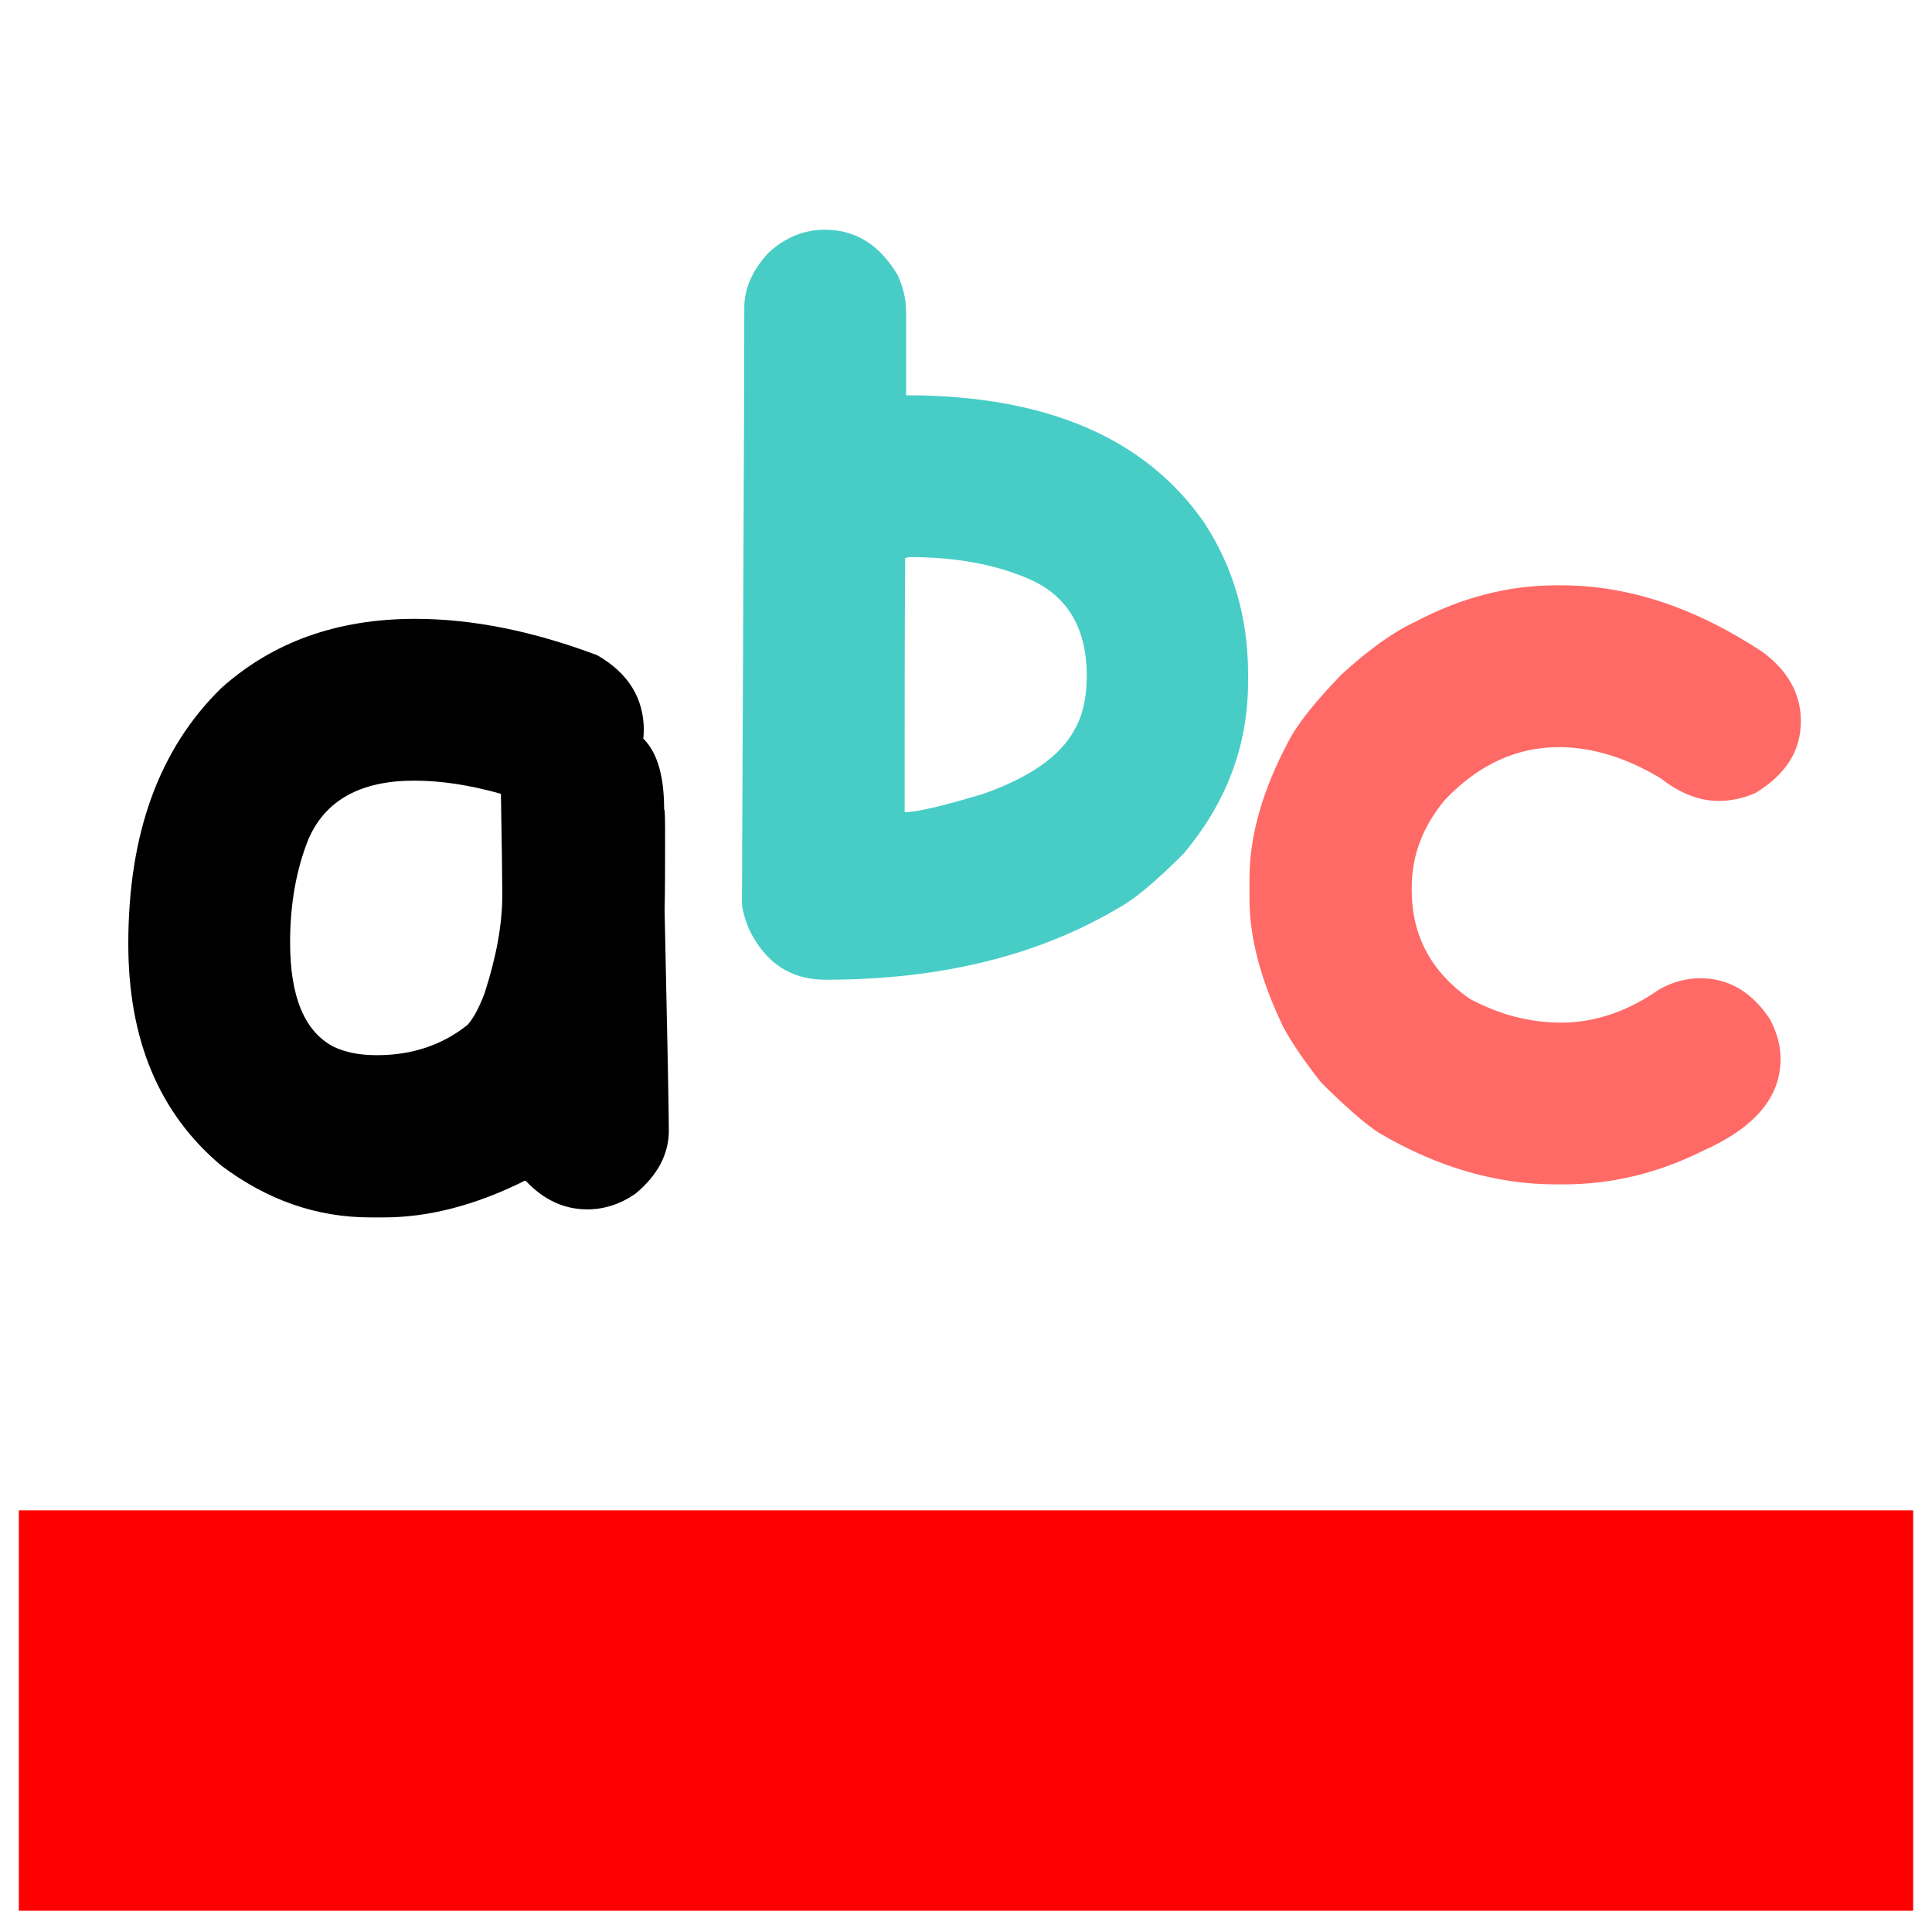
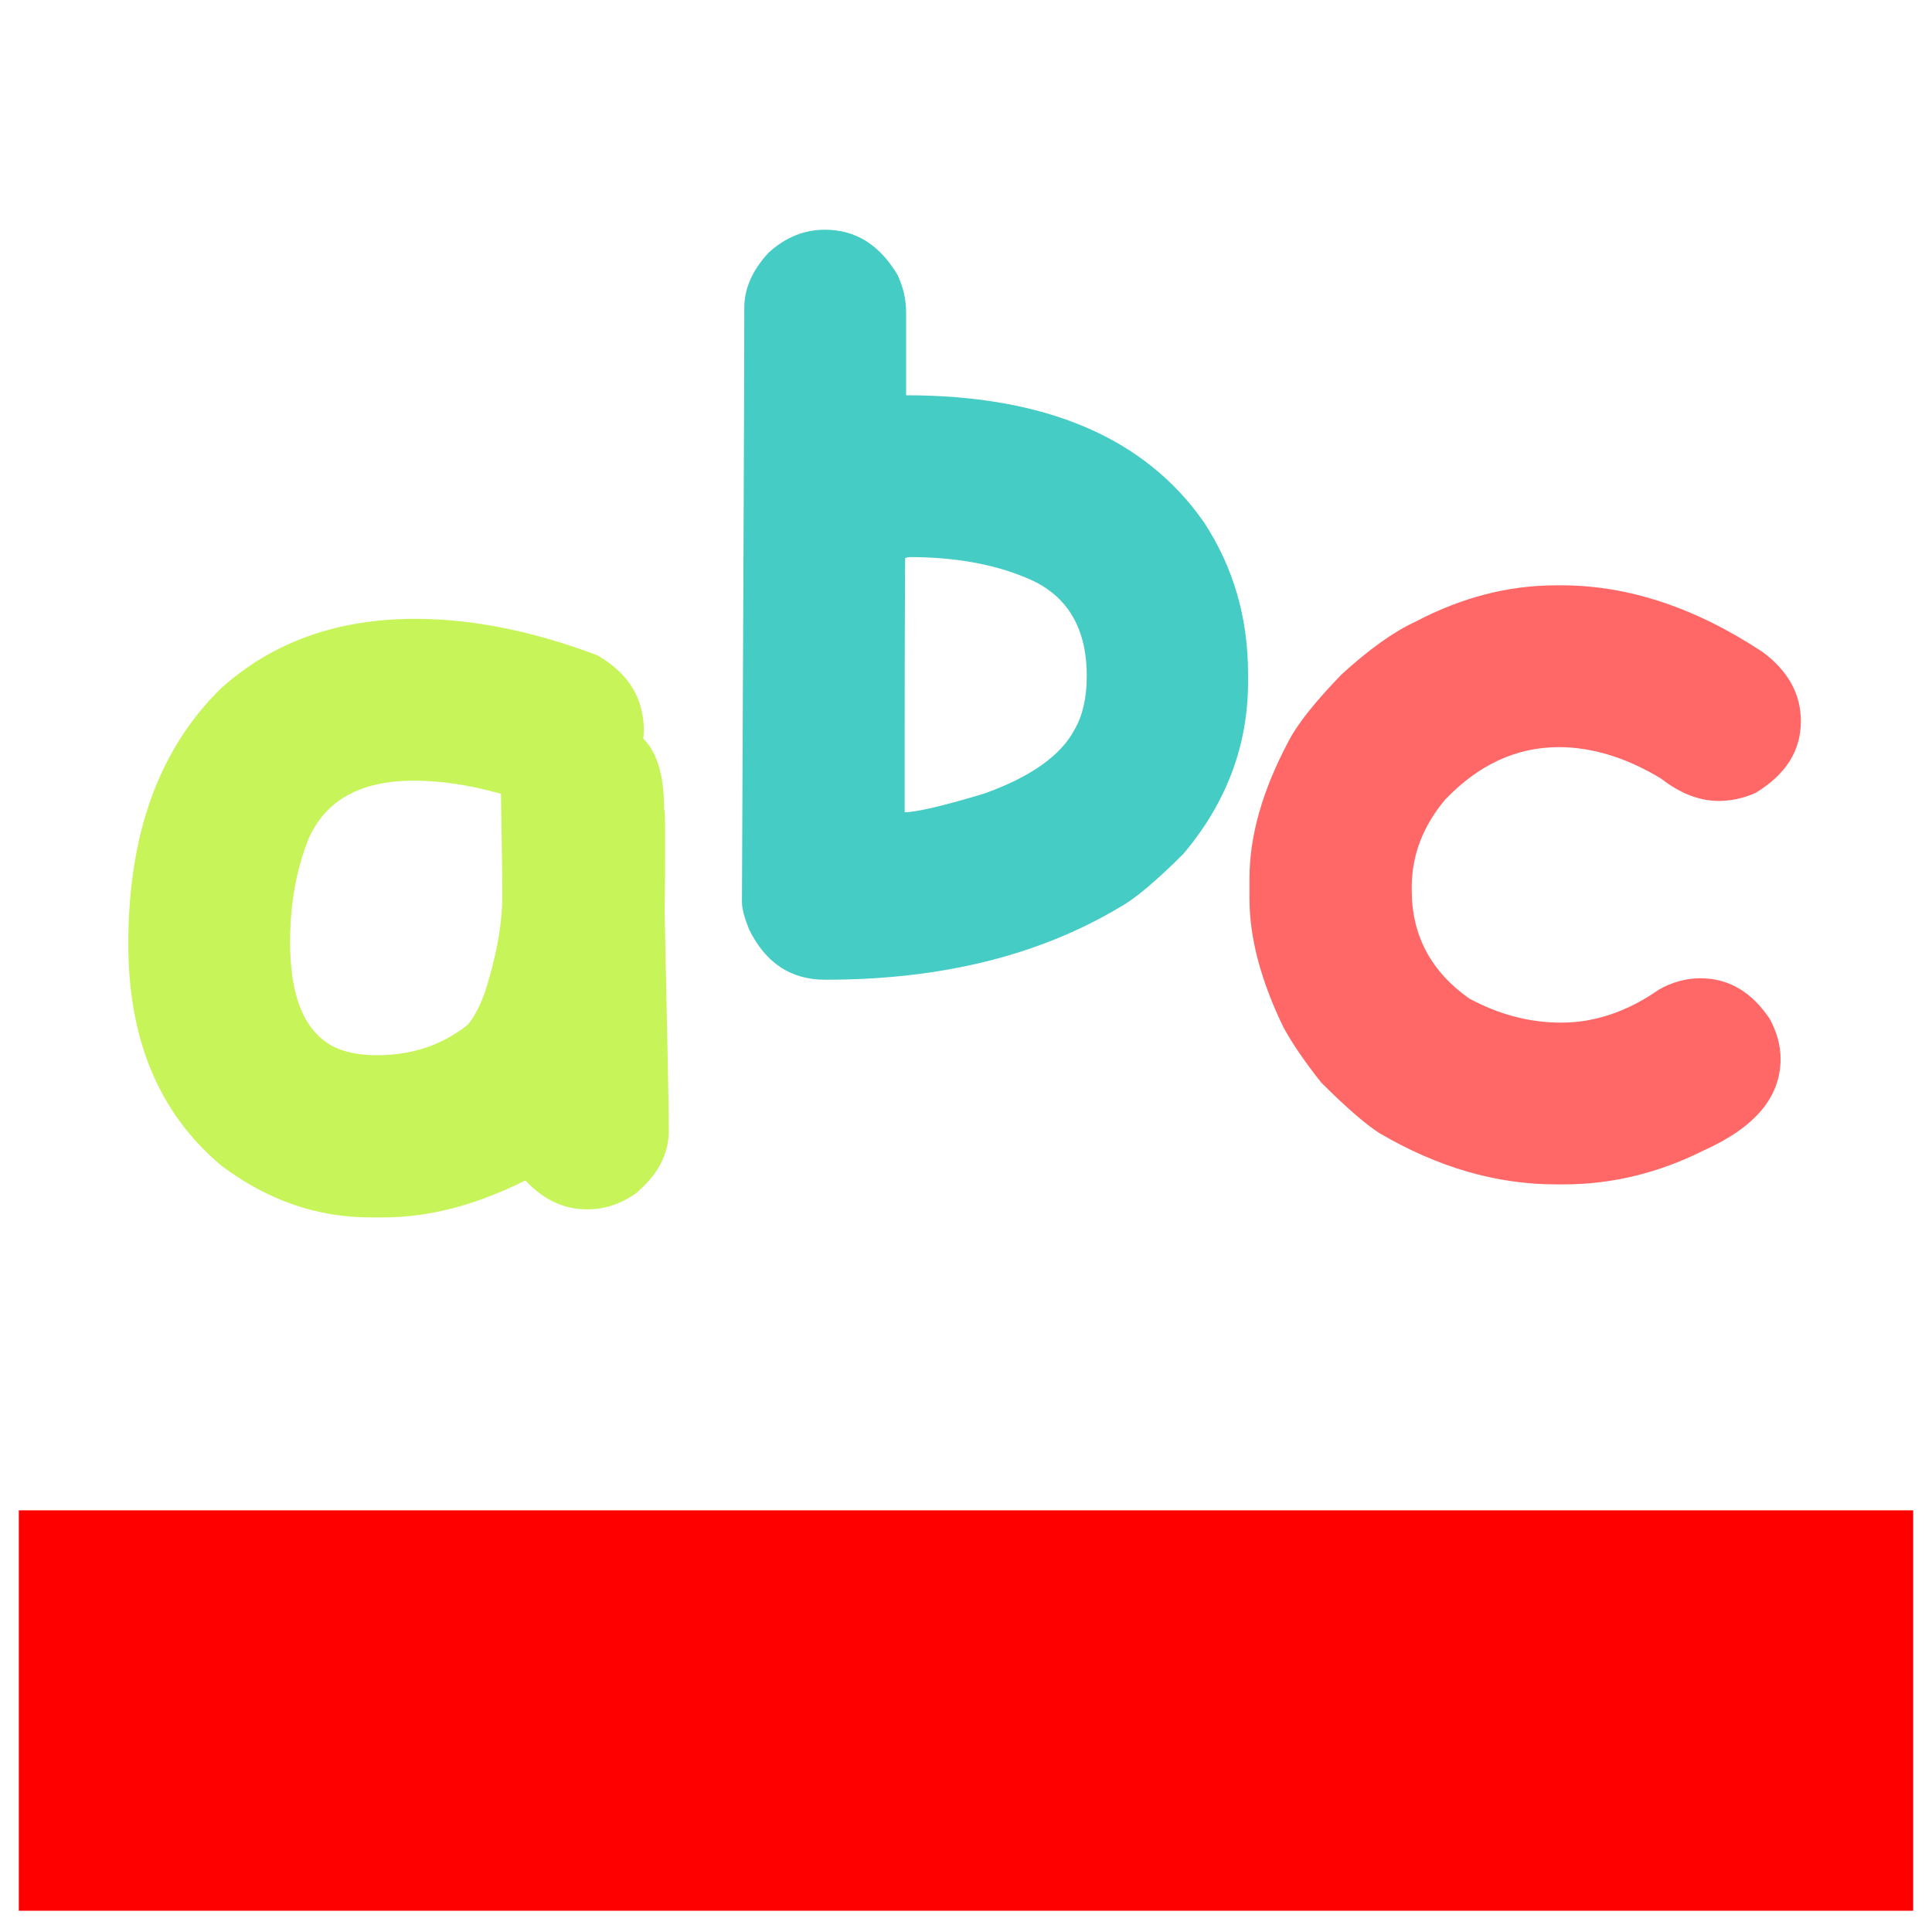
<svg xmlns="http://www.w3.org/2000/svg" width="32px" height="32px" viewBox="0 0 32 32" version="1.1">
  <g id="surface1">
    <path style=" stroke:none;fill-rule:nonzero;fill:rgb(100%,0%,0%);fill-opacity:1;" d="M 0.312 25.016 L 31.688 25.016 L 31.688 31.648 L 0.312 31.648 Z M 0.312 25.016 " />
-     <path style=" stroke:none;fill-rule:nonzero;fill:rgb(0%,0%,0%);fill-opacity:1;" d="M 6.875 10.25 C 7.828 10.25 8.828 10.453 9.891 10.852 C 10.406 11.148 10.664 11.562 10.664 12.102 L 10.656 12.234 C 10.891 12.469 11 12.859 11 13.406 C 11.016 13.406 11.016 13.594 11.016 13.969 C 11.016 14.328 11.016 14.703 11.008 15.078 C 11.055 17.227 11.078 18.438 11.078 18.727 C 11.078 19.117 10.891 19.469 10.523 19.773 C 10.273 19.945 10.008 20.031 9.727 20.031 C 9.344 20.031 9.008 19.875 8.711 19.562 L 8.695 19.555 C 7.883 19.961 7.102 20.164 6.359 20.164 L 6.133 20.164 C 5.242 20.164 4.422 19.875 3.664 19.305 C 2.633 18.438 2.125 17.219 2.125 15.633 C 2.125 13.812 2.633 12.406 3.664 11.398 C 4.516 10.633 5.586 10.25 6.875 10.25 Z M 4.805 15.609 C 4.805 16.516 5.047 17.086 5.523 17.336 C 5.719 17.43 5.953 17.477 6.234 17.477 L 6.25 17.477 C 6.82 17.477 7.32 17.312 7.742 16.977 C 7.836 16.875 7.93 16.703 8.023 16.461 C 8.219 15.859 8.32 15.312 8.32 14.82 C 8.32 14.586 8.312 14.031 8.297 13.148 C 7.773 13 7.297 12.93 6.859 12.93 C 5.977 12.93 5.391 13.25 5.109 13.898 C 4.906 14.406 4.805 14.977 4.805 15.609 Z M 4.805 15.609 " />
-     <path style=" stroke:none;fill-rule:nonzero;fill:rgb(27.843%,80.392%,77.647%);fill-opacity:1;" d="M 13.664 3.805 C 14.172 3.805 14.57 4.055 14.867 4.555 C 14.961 4.758 15.008 4.961 15.008 5.172 L 15.008 6.547 C 17.32 6.547 18.969 7.25 19.945 8.656 C 20.43 9.398 20.672 10.234 20.672 11.164 L 20.672 11.289 C 20.672 12.352 20.312 13.297 19.602 14.141 C 19.148 14.594 18.797 14.891 18.539 15.031 C 17.203 15.828 15.578 16.227 13.688 16.227 L 13.664 16.227 C 13.102 16.227 12.68 15.953 12.406 15.391 C 12.328 15.195 12.289 15.047 12.289 14.945 C 12.312 9.695 12.328 6.406 12.328 5.094 C 12.328 4.781 12.461 4.477 12.727 4.188 C 13.008 3.93 13.32 3.805 13.664 3.805 Z M 14.992 9.242 C 14.984 10.562 14.984 11.586 14.984 12.305 L 14.984 13.453 C 15.172 13.453 15.609 13.352 16.289 13.148 C 17.062 12.875 17.57 12.516 17.797 12.086 C 17.93 11.859 18 11.562 18 11.195 C 18 10.375 17.656 9.828 16.977 9.562 C 16.453 9.344 15.812 9.227 15.062 9.227 Z M 14.992 9.242 " />
-     <path style=" stroke:none;fill-rule:nonzero;fill:rgb(100%,41.569%,40%);fill-opacity:1;" d="M 25.773 9.695 L 25.867 9.695 C 26.977 9.695 28.094 10.07 29.203 10.805 C 29.617 11.117 29.828 11.492 29.828 11.945 C 29.828 12.438 29.578 12.828 29.078 13.133 C 28.867 13.227 28.656 13.266 28.469 13.266 C 28.156 13.266 27.836 13.148 27.516 12.898 C 26.938 12.547 26.367 12.375 25.82 12.375 C 25.117 12.375 24.492 12.664 23.938 13.242 C 23.57 13.68 23.383 14.164 23.383 14.695 L 23.383 14.75 C 23.383 15.492 23.703 16.094 24.336 16.539 C 24.828 16.805 25.336 16.938 25.859 16.938 C 26.422 16.938 26.961 16.75 27.477 16.391 C 27.695 16.266 27.93 16.203 28.164 16.203 C 28.625 16.203 29.008 16.422 29.312 16.875 C 29.43 17.094 29.492 17.312 29.492 17.539 C 29.492 18.172 29.07 18.672 28.219 19.055 C 27.469 19.43 26.695 19.617 25.906 19.617 L 25.766 19.617 C 24.789 19.617 23.812 19.336 22.844 18.766 C 22.625 18.625 22.305 18.352 21.883 17.93 C 21.617 17.594 21.406 17.289 21.258 17.016 C 20.883 16.242 20.695 15.531 20.695 14.883 L 20.695 14.555 C 20.695 13.836 20.914 13.086 21.336 12.289 C 21.492 11.984 21.789 11.617 22.219 11.172 C 22.672 10.758 23.086 10.461 23.445 10.297 C 24.203 9.898 24.977 9.695 25.773 9.695 Z M 25.773 9.695 " />
+     <path style=" stroke:none;fill-rule:nonzero;fill:rgb(78.039%,96.078%,34.902%);fill-opacity:1;" d="M 6.875 10.25 C 7.828 10.25 8.828 10.453 9.891 10.852 C 10.406 11.148 10.664 11.562 10.664 12.102 L 10.656 12.234 C 10.891 12.469 11 12.859 11 13.406 C 11.016 13.406 11.016 13.594 11.016 13.969 C 11.016 14.328 11.016 14.703 11.008 15.078 C 11.055 17.227 11.078 18.438 11.078 18.727 C 11.078 19.117 10.891 19.469 10.523 19.773 C 10.273 19.945 10.008 20.031 9.727 20.031 C 9.344 20.031 9.008 19.875 8.711 19.562 L 8.695 19.555 C 7.883 19.961 7.102 20.164 6.359 20.164 L 6.133 20.164 C 5.242 20.164 4.422 19.875 3.664 19.305 C 2.633 18.438 2.125 17.219 2.125 15.633 C 2.125 13.812 2.633 12.406 3.664 11.398 C 4.516 10.633 5.586 10.25 6.875 10.25 Z M 4.805 15.609 C 4.805 16.516 5.047 17.086 5.523 17.336 C 5.719 17.43 5.953 17.477 6.234 17.477 L 6.25 17.477 C 6.82 17.477 7.32 17.312 7.742 16.977 C 7.836 16.875 7.93 16.703 8.023 16.461 C 8.219 15.859 8.32 15.312 8.32 14.82 C 8.32 14.586 8.312 14.031 8.297 13.148 C 7.773 13 7.297 12.93 6.859 12.93 C 5.977 12.93 5.391 13.25 5.109 13.898 C 4.906 14.406 4.805 14.977 4.805 15.609 Z M 4.805 15.609 " />
+     <path style=" stroke:none;fill-rule:nonzero;fill:rgb(27.059%,80%,77.255%);fill-opacity:1;" d="M 13.664 3.805 C 14.172 3.805 14.57 4.055 14.867 4.555 C 14.961 4.758 15.008 4.961 15.008 5.172 L 15.008 6.547 C 17.32 6.547 18.969 7.25 19.945 8.656 C 20.43 9.398 20.672 10.234 20.672 11.164 L 20.672 11.289 C 20.672 12.352 20.312 13.297 19.602 14.141 C 19.148 14.594 18.797 14.891 18.539 15.031 C 17.203 15.828 15.578 16.227 13.688 16.227 L 13.664 16.227 C 13.102 16.227 12.68 15.953 12.406 15.391 C 12.328 15.195 12.289 15.047 12.289 14.945 C 12.312 9.695 12.328 6.406 12.328 5.094 C 12.328 4.781 12.461 4.477 12.727 4.188 C 13.008 3.93 13.32 3.805 13.664 3.805 Z M 14.992 9.242 C 14.984 10.562 14.984 11.586 14.984 12.305 L 14.984 13.453 C 15.172 13.453 15.609 13.352 16.289 13.148 C 17.062 12.875 17.57 12.516 17.797 12.086 C 17.93 11.859 18 11.562 18 11.195 C 18 10.375 17.656 9.828 16.977 9.562 C 16.453 9.344 15.812 9.227 15.062 9.227 Z M 14.992 9.242 " />
+     <path style=" stroke:none;fill-rule:nonzero;fill:rgb(100%,40.784%,40%);fill-opacity:1;" d="M 25.773 9.695 L 25.867 9.695 C 26.977 9.695 28.094 10.07 29.203 10.805 C 29.617 11.117 29.828 11.492 29.828 11.945 C 29.828 12.438 29.578 12.828 29.078 13.133 C 28.867 13.227 28.656 13.266 28.469 13.266 C 28.156 13.266 27.836 13.148 27.516 12.898 C 26.938 12.547 26.367 12.375 25.82 12.375 C 25.117 12.375 24.492 12.664 23.938 13.242 C 23.57 13.68 23.383 14.164 23.383 14.695 L 23.383 14.75 C 23.383 15.492 23.703 16.094 24.336 16.539 C 24.828 16.805 25.336 16.938 25.859 16.938 C 26.422 16.938 26.961 16.75 27.477 16.391 C 27.695 16.266 27.93 16.203 28.164 16.203 C 28.625 16.203 29.008 16.422 29.312 16.875 C 29.43 17.094 29.492 17.312 29.492 17.539 C 29.492 18.172 29.07 18.672 28.219 19.055 C 27.469 19.43 26.695 19.617 25.906 19.617 L 25.766 19.617 C 24.789 19.617 23.812 19.336 22.844 18.766 C 22.625 18.625 22.305 18.352 21.883 17.93 C 21.617 17.594 21.406 17.289 21.258 17.016 C 20.883 16.242 20.695 15.531 20.695 14.883 L 20.695 14.555 C 20.695 13.836 20.914 13.086 21.336 12.289 C 21.492 11.984 21.789 11.617 22.219 11.172 C 22.672 10.758 23.086 10.461 23.445 10.297 C 24.203 9.898 24.977 9.695 25.773 9.695 Z M 25.773 9.695 " />
  </g>
</svg>
